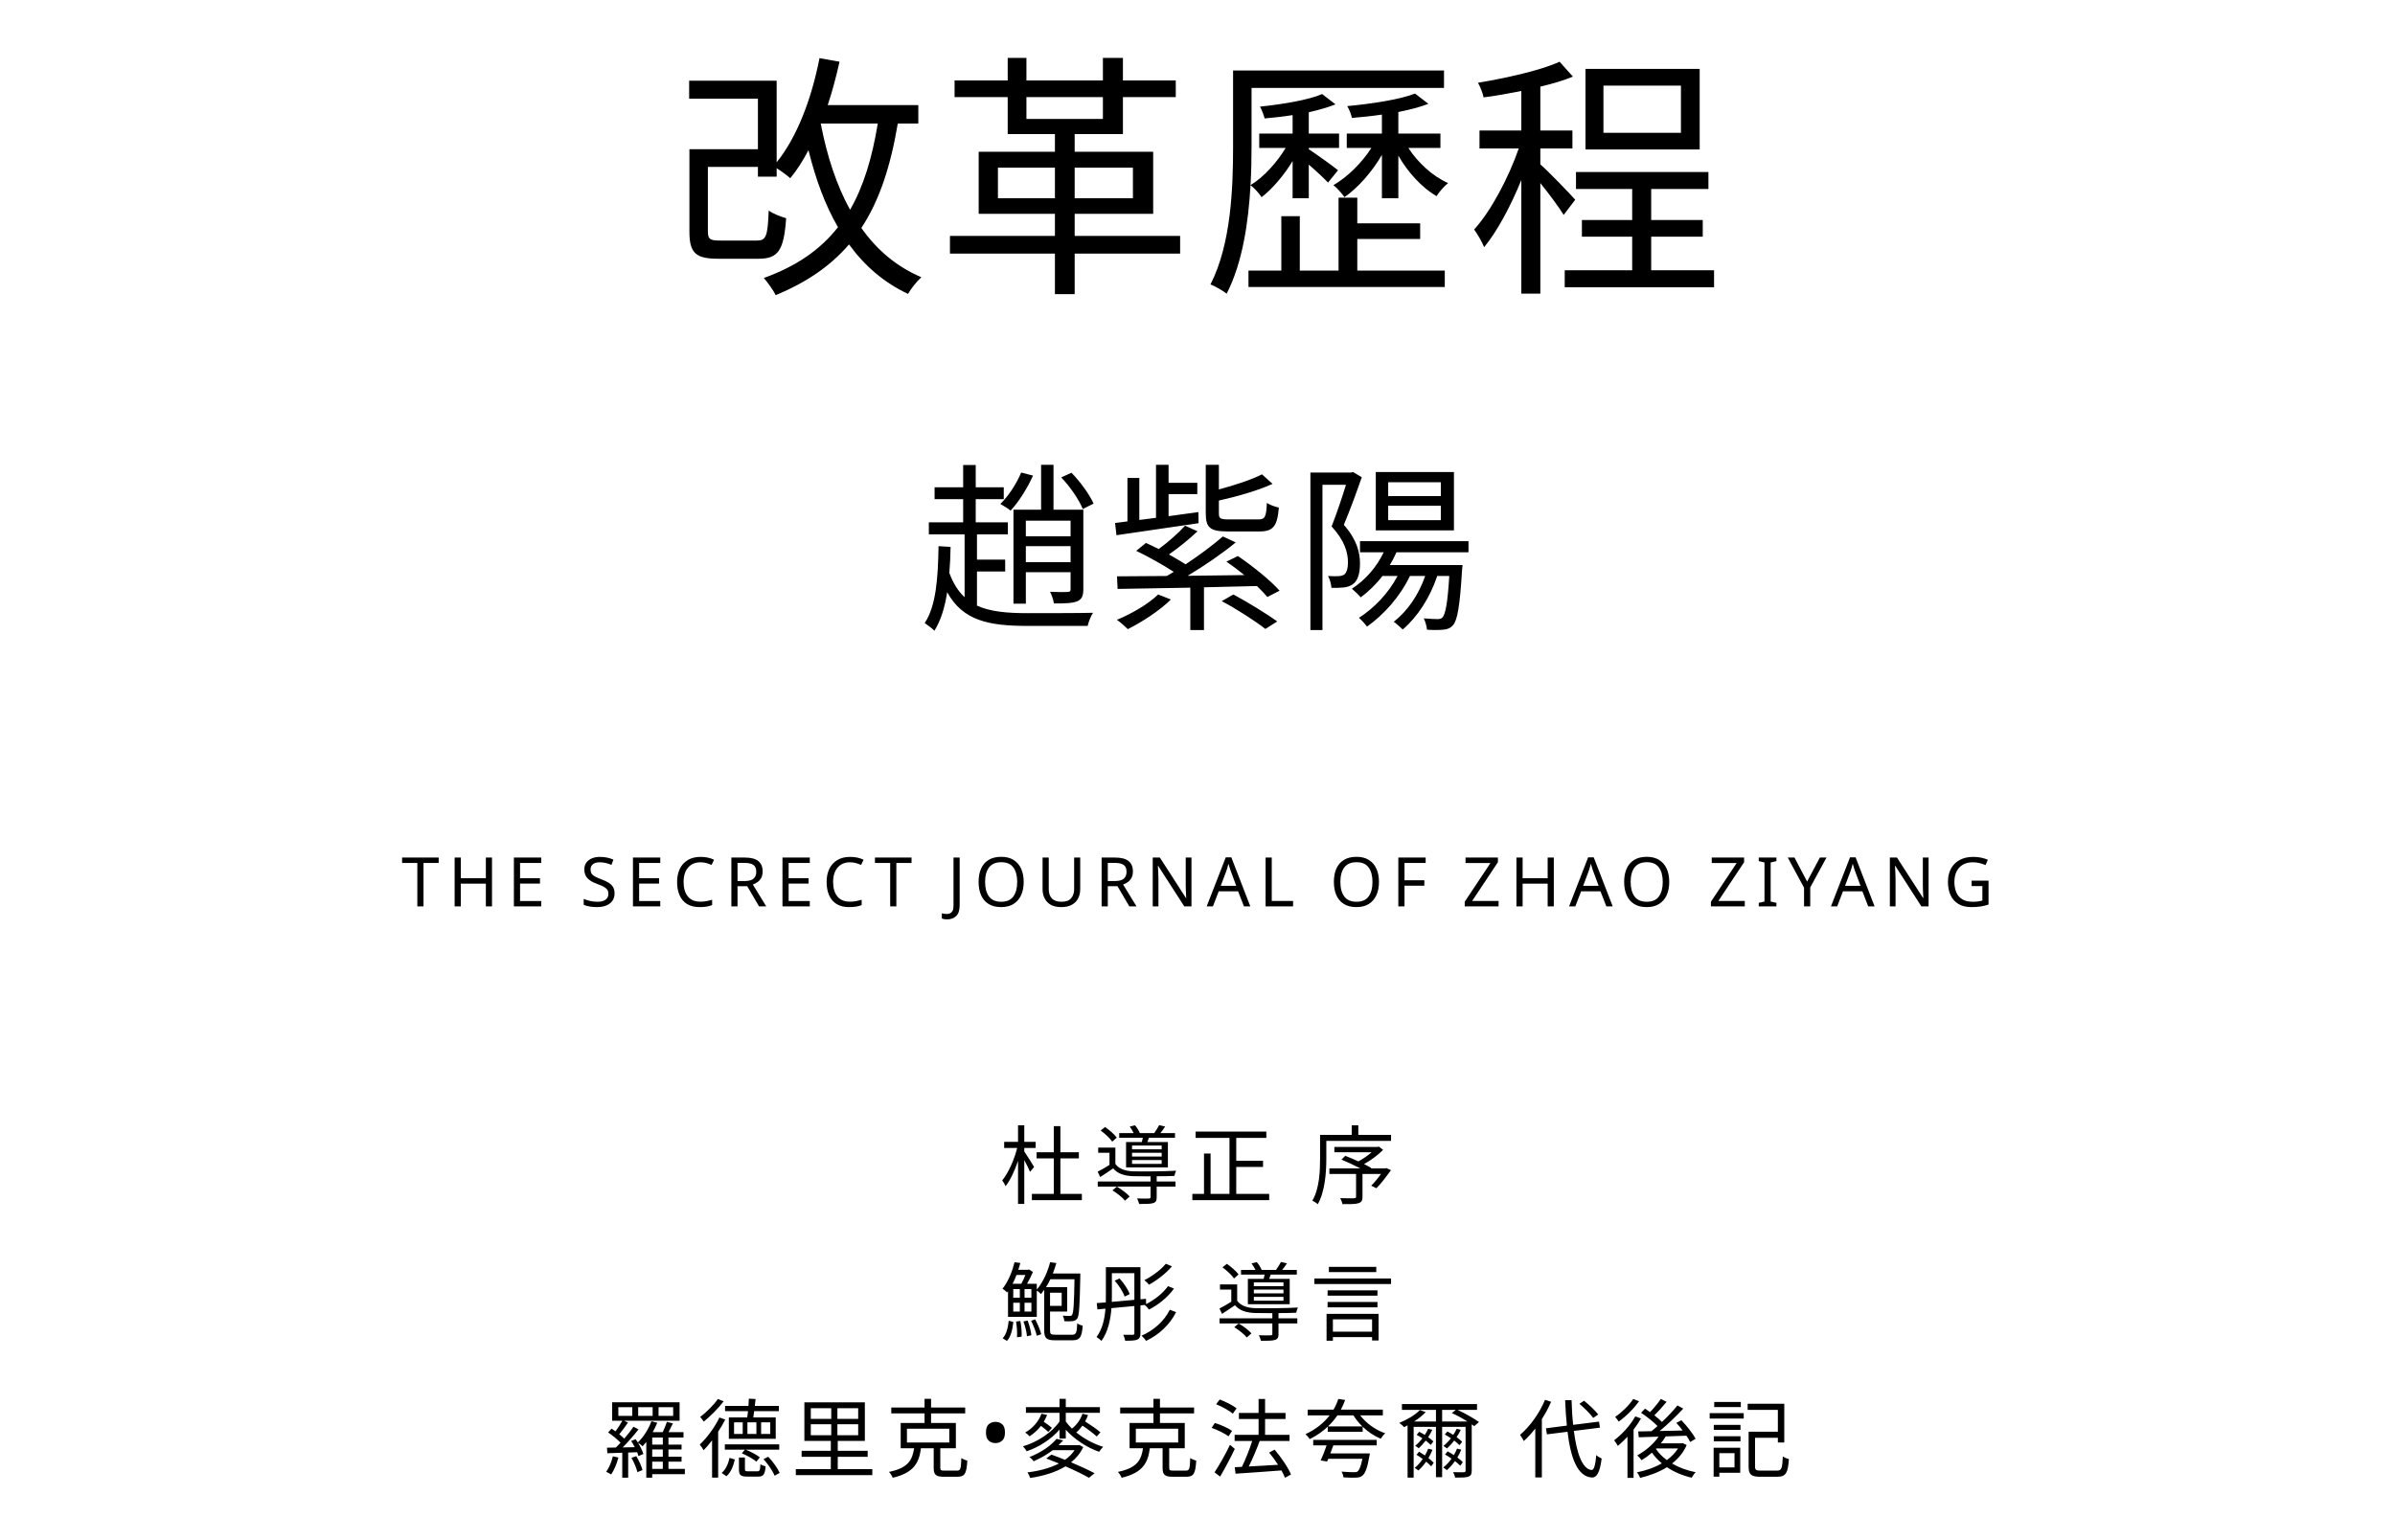
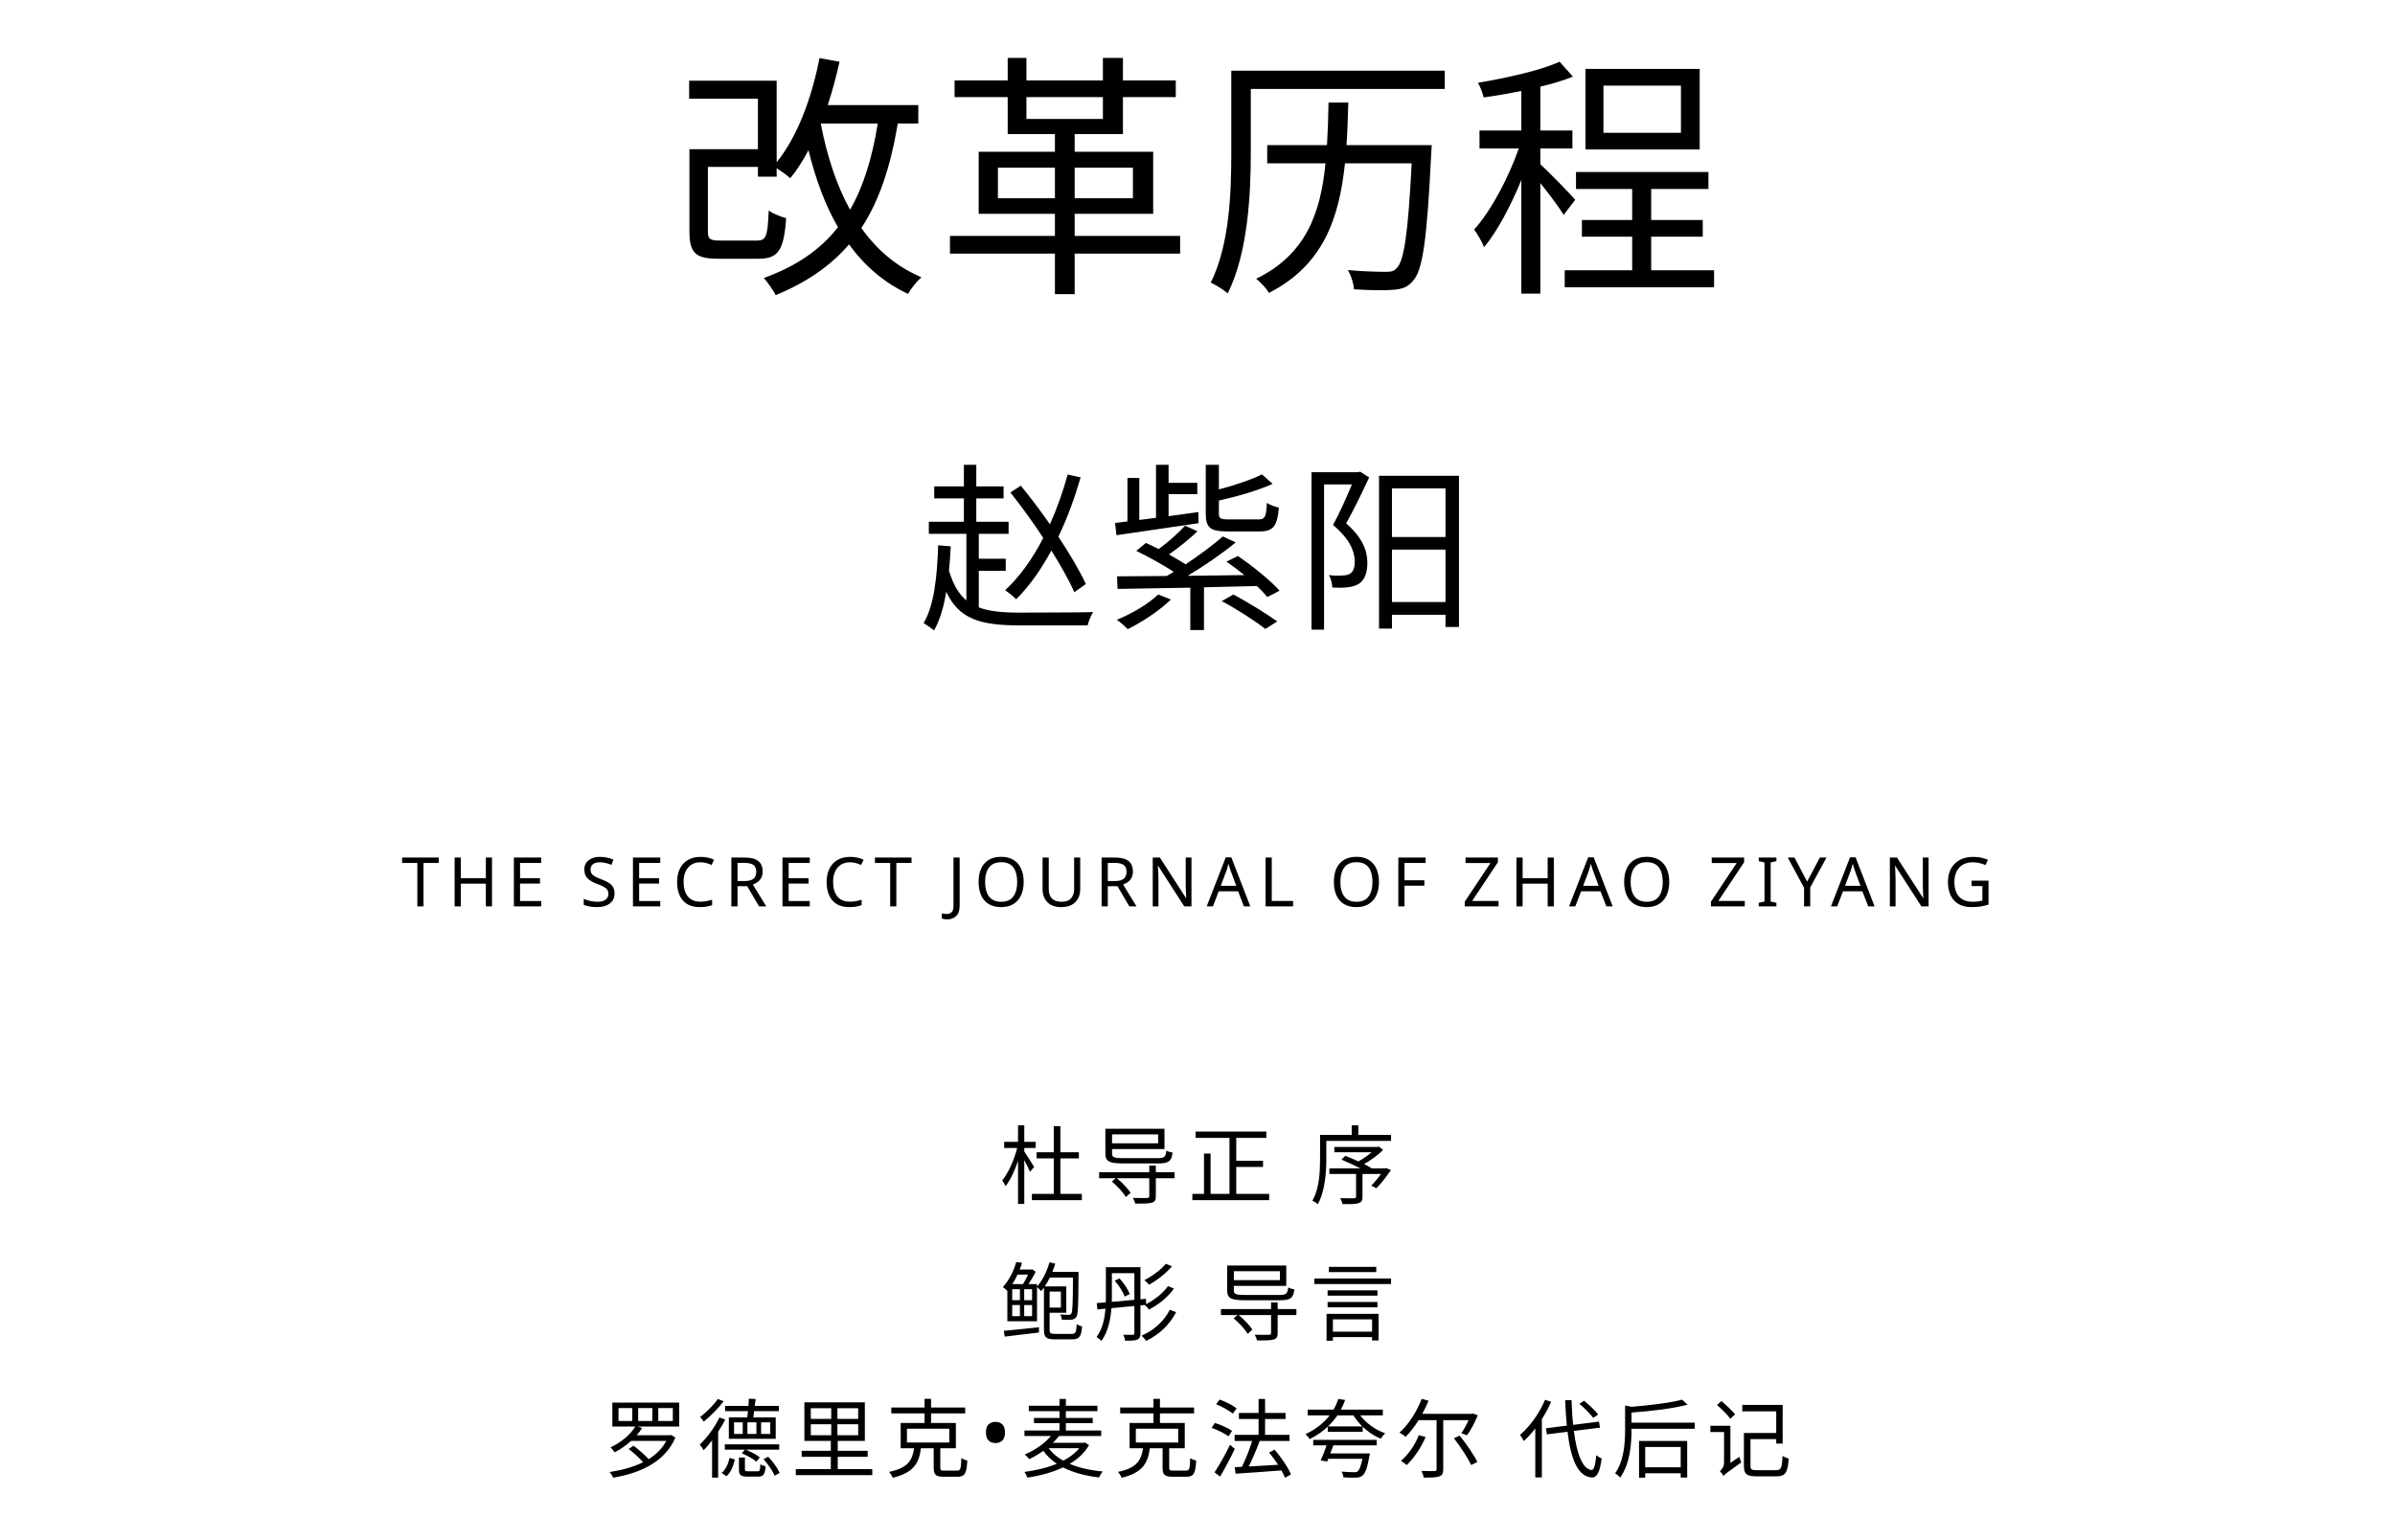
<svg xmlns="http://www.w3.org/2000/svg" version="1.1" viewBox="0 0 1400 900">
  <style type="text/css">
		text{
			font-family: "Source Han Sans HC";
			letter-spacing: 5px;
			text-anchor: middle;
		}

		.title{
			font-size: 150px;
		}

		.author{
			font-size: 105px;
		}

		.title-en{
			font-family: "League Spartan";
			font-size: 40px;
		}

		.contributor{
			font-size: 50px;
		}
	</style>
-   <text class="title" x="700" y="160">改革歷程</text>
-   <text class="author" x="700" y="360">趙紫陽</text>
+   <text class="title" x="700" y="160">改革历程</text>
+   <text class="author" x="700" y="360">赵紫阳</text>
  <text class="title-en" x="700" y="530">THE SECRECT JOURNAL OF ZHAO ZIYANG</text>
-   <text class="contributor" x="700" y="700">杜導正  序</text>
-   <text class="contributor" x="700" y="780">鮑彤  導言</text>
-   <text class="contributor" x="700" y="860">羅德里克•麥克法夸爾  代後記</text>
+   <text class="contributor" x="700" y="700">杜导正  序</text>
+   <text class="contributor" x="700" y="780">鲍彤  导言</text>
+   <text class="contributor" x="700" y="860">罗德里克•麦克法夸尔  代后记</text>
</svg>
